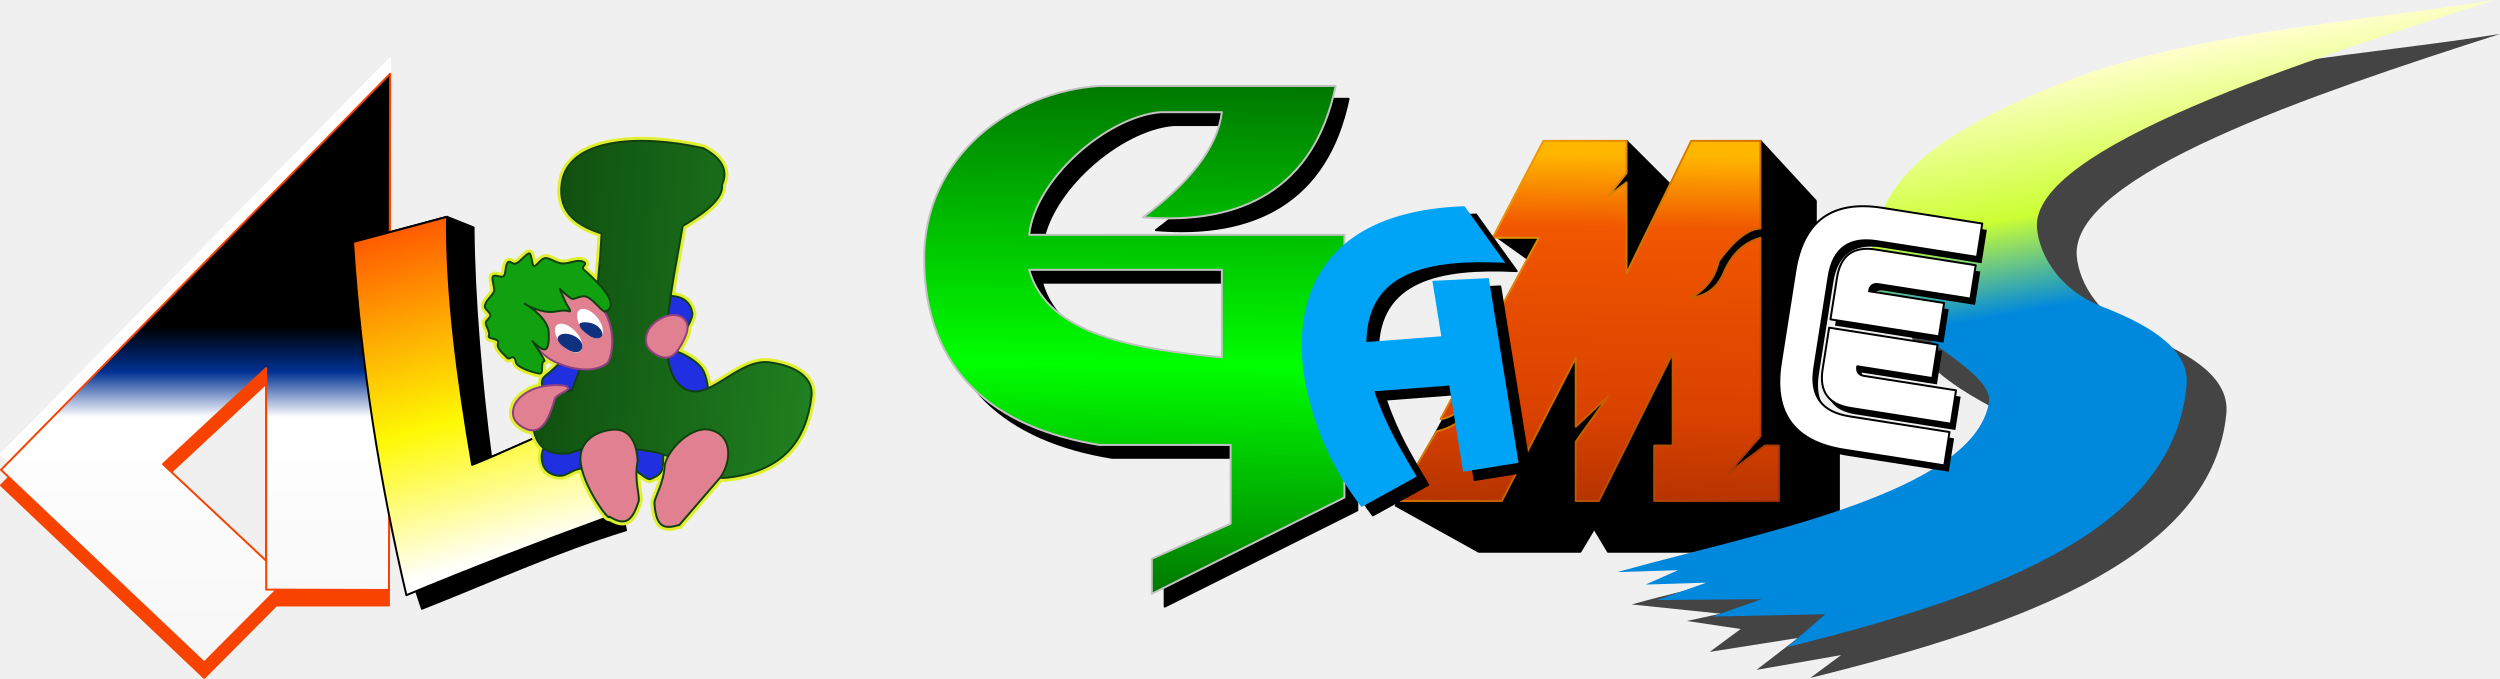
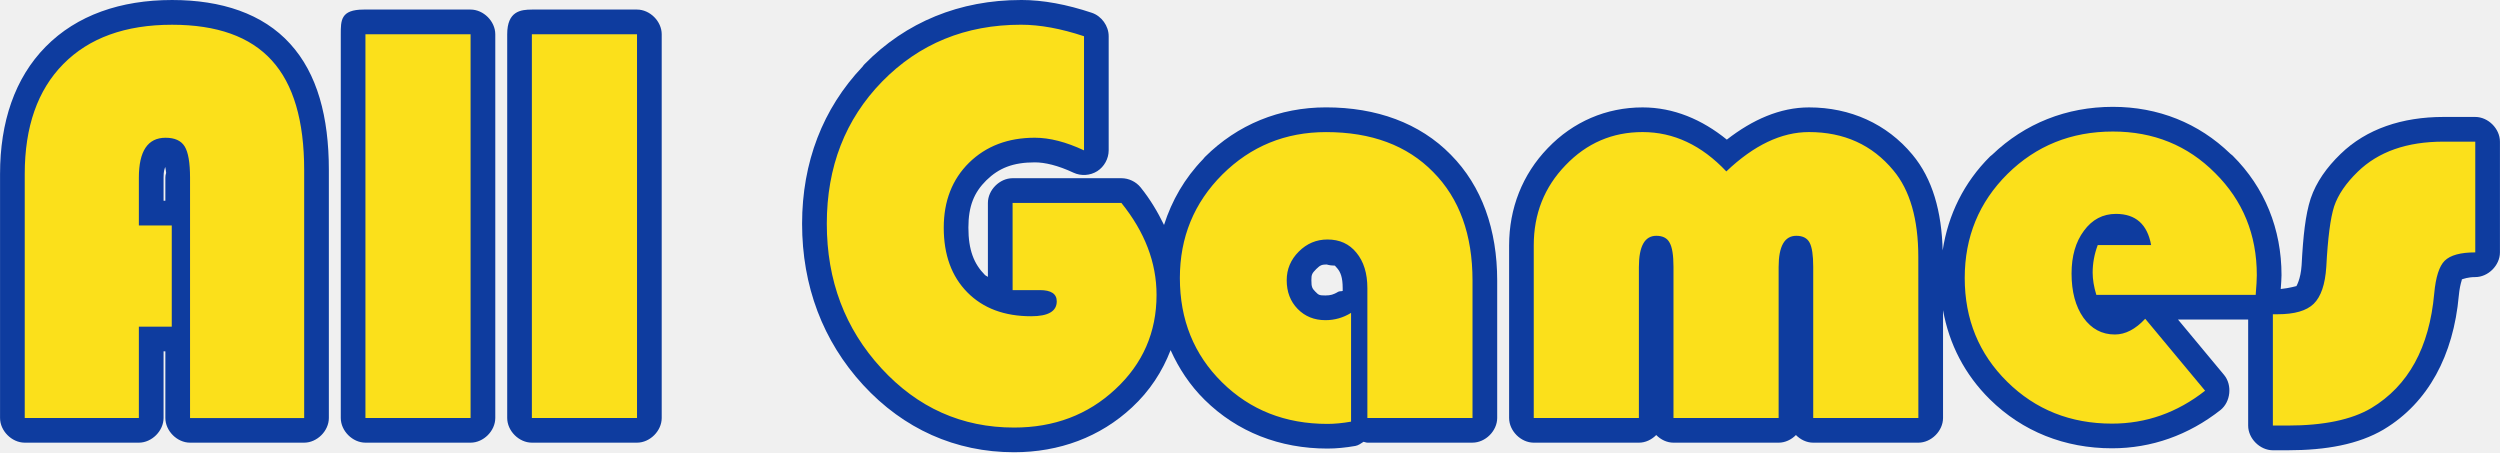
- <svg xmlns="http://www.w3.org/2000/svg" version="1.1" xml:space="preserve" style="fill-rule:evenodd;clip-rule:evenodd;stroke-linecap:round;stroke-linejoin:round;stroke-miterlimit:1.5;">
-   <defs>
-     <linearGradient id="_Linear1" x1="0" y1="0" x2="1" y2="0" gradientUnits="userSpaceOnUse" gradientTransform="matrix(-4.4088,255.71,-255.71,-4.4088,601.98,43.2649)">
-       <stop offset="0" style="stop-color:#007800;stop-opacity:1" />
-       <stop offset="0.55" style="stop-color:#0f0;stop-opacity:1" />
-       <stop offset="1" style="stop-color:#007800;stop-opacity:1" />
-     </linearGradient>
-     <linearGradient id="_Linear2" x1="0" y1="0" x2="1" y2="0" gradientUnits="userSpaceOnUse" gradientTransform="matrix(-2.32467,174.35,-174.35,-2.32467,805.001,77.886)">
-       <stop offset="0" style="stop-color:#ffb600;stop-opacity:1" />
-       <stop offset="0.21" style="stop-color:#f15600;stop-opacity:1" />
-       <stop offset="0.76" style="stop-color:#d94100;stop-opacity:1" />
-       <stop offset="1" style="stop-color:#b63400;stop-opacity:1" />
-     </linearGradient>
-     <linearGradient id="_Linear3" x1="0" y1="0" x2="1" y2="0" gradientUnits="userSpaceOnUse" gradientTransform="matrix(192.947,181.324,-181.324,192.947,702.716,70.912)">
-       <stop offset="0" style="stop-color:#ffb600;stop-opacity:1" />
-       <stop offset="1" style="stop-color:#a32d00;stop-opacity:1" />
-     </linearGradient>
-     <linearGradient id="_Linear4" x1="0" y1="0" x2="1" y2="0" gradientUnits="userSpaceOnUse" gradientTransform="matrix(43.1522,246.857,-246.857,43.1522,1025.07,36.3312)">
-       <stop offset="0" style="stop-color:#ffc;stop-opacity:1" />
-       <stop offset="0.28" style="stop-color:#cf3;stop-opacity:1" />
-       <stop offset="0.47" style="stop-color:#08d;stop-opacity:1" />
-       <stop offset="1" style="stop-color:#08d;stop-opacity:1" />
-     </linearGradient>
-     <linearGradient id="_Linear5" x1="0" y1="0" x2="1" y2="0" gradientUnits="userSpaceOnUse" gradientTransform="matrix(1.74336e-14,-284.712,284.712,1.74336e-14,98.9171,329.637)">
-       <stop offset="0" style="stop-color:#f7f7f7;stop-opacity:1" />
-       <stop offset="0.42" style="stop-color:#fff;stop-opacity:1" />
-       <stop offset="0.5" style="stop-color:#003194;stop-opacity:1" />
-       <stop offset="0.58" style="stop-color:#000;stop-opacity:1" />
-       <stop offset="1" style="stop-color:#000;stop-opacity:1" />
-     </linearGradient>
-     <linearGradient id="_Linear6" x1="0" y1="0" x2="1" y2="0" gradientUnits="userSpaceOnUse" gradientTransform="matrix(44.8676,166.992,-166.992,44.8676,200.005,115.885)">
-       <stop offset="0" style="stop-color:#ff5b00;stop-opacity:1" />
-       <stop offset="0.58" style="stop-color:#fef903;stop-opacity:1" />
-       <stop offset="1" style="stop-color:#fff;stop-opacity:1" />
-     </linearGradient>
-     <linearGradient id="_Linear7" x1="0" y1="0" x2="1" y2="0" gradientUnits="userSpaceOnUse" gradientTransform="matrix(137.279,16.2975,-19.4119,163.512,275.568,147.346)">
-       <stop offset="0" style="stop-color:#105010;stop-opacity:1" />
-       <stop offset="1" style="stop-color:#208020;stop-opacity:1" />
-     </linearGradient>
-   </defs>
-   <g>
-     <path d="M679,49.744c-10.836,52.143 -47.63,70.185 -96.994,66.132c22.975,-17.184 37.426,-34.763 39.679,-52.905l-30.861,0c-26.892,2.186 -63.19,33.575 -66.132,61.723l158.717,0l0,132.264l-96.994,48.497l0,-17.636l39.679,-17.635l0,-39.679l-66.132,0c-52.654,-8.566 -87.448,-36.604 -88.176,-92.585c-0.699,-53.777 45.266,-85.322 88.176,-88.176l119.038,0Zm-154.308,92.585l96.993,0l0,44.088c-43.042,-4.232 -87.685,-10.876 -96.993,-44.088Z" style="stroke:#000;stroke-width:1px;" />
-     <path d="M672.52,43.265c-10.836,52.142 -47.629,70.185 -96.993,66.132c22.975,-17.185 37.426,-34.763 39.679,-52.906l-30.862,0c-26.892,2.186 -63.189,33.576 -66.132,61.723l158.717,0l0,132.265l-96.993,48.496l0,-17.635l39.679,-17.635l0,-39.679l-66.132,0c-52.655,-8.567 -87.448,-36.605 -88.176,-92.585c-0.699,-53.777 45.266,-85.323 88.176,-88.176l119.037,0Zm-154.308,92.585l96.994,0l0,44.088c-43.042,-4.232 -87.685,-10.877 -96.994,-44.088Z" style="fill:url(#_Linear1);stroke:#c3c3c3;stroke-width:1px;" />
-   </g>
-   <g>
-     <path d="M744.56,277.807l51.143,0l6.974,-11.623l6.974,11.623l116.233,0l0,-54.178l-11.623,-0.554l0,-121.942l-27.896,-30.221l-39.52,27.896l-27.896,-27.896l-64.643,48.818l25.124,17.905l-52.556,73.131l-24.158,43.795l41.844,23.246" style="stroke:#000;stroke-width:1px;" />
-     <path d="M702.716,252.236l20.625,-35.049c14.162,-3.102 21.441,-14.446 29.454,-26.436c-10.228,10.015 -20.398,19.853 -27.459,20.233l49.445,-91.254l-23.247,0l25.571,-48.818l41.844,0l0,16.273l-9.298,11.623l9.298,-6.974l0,45.801l32.546,-66.723l34.87,0l0,44.169c-5.527,0.215 -12.198,4.55 -20.922,16.272c-2.212,9.914 -7.736,14.779 -13.948,18.598c6.923,-0.992 12.749,-4.263 16.272,-12.316c4.125,-9.916 10.495,-15.559 18.598,-17.905l0,99.961l-16.273,18.597l18.597,-13.948l6.974,0l0,27.896l-62.766,0l0,-27.896l9.299,0l0,-46.493l-37.195,74.389l-11.623,0l0,-29.843l16.273,-22.807l-16.273,15.26l0,-34.675l-37.195,72.065l-53.467,0" style="fill:url(#_Linear2);stroke:url(#_Linear3);stroke-width:1px;" />
-   </g>
-   <g>
-     <path d="M1258.9,17.049c-69.733,11.292 -138.839,13.411 -203.848,40.027c-72.926,29.858 -90.456,67.273 -94.141,105.93c3.117,30.153 59.227,47.21 60.546,53.683c9.332,45.778 -132.202,68.633 -199.913,87.657l44.685,4.644l-16.876,3.673l27.064,4.054l-15.559,11.505l44.363,-6.993l-20.816,16.055l42.623,-7.451l-15.559,11.505c112.6,-27.776 202.911,-62.867 209.513,-133.261c1.888,-20.133 -23.56,-32.211 -42.912,-39.771c-20.959,-8.188 -31.24,-25.732 -32.408,-39.307c-3.493,-40.593 118.512,-81.564 213.238,-111.95Z" style="fill:#444;" />
-     <path d="M1255.92,0c-69.733,11.291 -155.888,16.391 -220.896,43.007c-72.927,29.858 -90.208,52.43 -93.893,91.087c3.117,30.152 63.304,50.289 60.298,68.526c-7.598,46.097 -119.415,66.398 -187.127,85.422l30.581,-0.953l-16.304,7.243l30.582,-0.954l-24.829,8.733l52.638,-0.416l-24.829,8.733l56.901,-1.162l-19.077,16.513c112.6,-27.776 194.386,-61.377 200.988,-131.771c1.888,-20.133 -23.56,-32.211 -42.912,-39.771c-20.959,-8.188 -31.24,-25.732 -32.408,-39.307c-3.493,-40.593 135.562,-84.544 230.287,-114.93Z" style="fill:url(#_Linear4);" />
-   </g>
-   <g>
-     <path d="M743.188,108.011c-79.548,2.761 -87.719,55.423 -79.43,92.416c4.934,22.017 13.909,41.273 27.515,59.05l27.817,-15.342c-7.493,-12.704 -15.616,-25.804 -21.309,-42.947l37.694,-2.894l6.992,43.394l27.896,-4.495l-14.983,-92.987l-28.395,1.396l4.495,27.896l-37.694,2.893c0.366,-35.136 30.519,-41.901 69.894,-39.882l-20.492,-28.498Z" style="stroke:#000;stroke-width:1px;" />
-     <path d="M737.404,103.832c-79.548,2.761 -87.719,55.423 -79.43,92.416c4.934,22.017 13.909,41.273 27.515,59.05l27.817,-15.342c-7.493,-12.704 -15.617,-25.803 -21.309,-42.947l37.694,-2.894l6.992,43.394l27.896,-4.495l-14.983,-92.986l-28.395,1.395l4.495,27.896l-37.694,2.893c0.366,-35.136 30.519,-41.901 69.894,-39.882l-20.492,-28.498Z" style="fill:#00a4f7;" />
-   </g>
-   <g>
-     <path d="M906.253,139.665c3.959,-25.196 18.536,-35.814 43.732,-31.856l50.391,7.918l-2.639,16.797l-50.391,-7.918c-13.998,-2.199 -22.097,3.7 -24.296,17.698l-7.258,46.192c-2.199,13.998 3.7,22.096 17.698,24.295l50.391,7.918l-2.639,16.797l-50.391,-7.917c-25.196,-3.959 -35.814,-18.536 -31.856,-43.732l7.258,-46.192Zm17.697,24.295l3.299,-20.996c1.76,-11.198 8.239,-15.918 19.437,-14.158l50.391,7.917l-2.639,16.797l-46.192,-7.257c-2.8,-0.44 -4.419,0.74 -4.859,3.539l37.793,5.938l-2.639,16.797l-54.591,-8.577Zm-0.659,4.199l54.59,8.578l-2.639,16.797l-37.793,-5.938c-0.44,2.799 0.74,4.419 3.539,4.859l46.192,7.257l-2.639,16.798l-50.391,-7.918c-11.198,-1.759 -15.918,-8.238 -14.158,-19.436l3.299,-20.997Z" style="fill-rule:nonzero;" />
-     <path d="M903.943,136.494c3.959,-25.196 18.536,-35.815 43.732,-31.856l50.391,7.918l-2.639,16.797l-50.391,-7.918c-13.998,-2.199 -22.096,3.7 -24.296,17.698l-7.257,46.192c-2.2,13.998 3.699,22.096 17.697,24.295l50.391,7.918l-2.639,16.797l-50.391,-7.918c-25.196,-3.958 -35.814,-18.536 -31.856,-43.731l7.258,-46.192Zm17.698,24.295l3.299,-20.996c1.759,-11.199 8.238,-15.918 19.436,-14.158l50.391,7.917l-2.639,16.797l-46.192,-7.257c-2.8,-0.44 -4.419,0.74 -4.859,3.539l37.793,5.938l-2.639,16.797l-54.59,-8.577Zm-0.66,4.199l54.59,8.578l-2.639,16.797l-37.793,-5.938c-0.44,2.799 0.74,4.419 3.539,4.859l46.192,7.257l-2.639,16.798l-50.391,-7.918c-11.198,-1.759 -15.918,-8.238 -14.158,-19.436l3.299,-20.997Z" style="fill:#fff;fill-rule:nonzero;stroke:#000;stroke-width:1px;stroke-linecap:butt;stroke-miterlimit:1.414;" />
-   </g>
-   <g>
-     <path d="M195.817,289.243l0.604,-259.918l-195.921,199.433l102.317,96.979l31.202,-23.564l-63.675,-64.307l63.675,-60.335l0,111.535l61.798,0.177Z" style="fill:#fff;stroke:#fff;stroke-width:1px;" />
-     <path d="M195.817,304.843l0.604,-259.917l-195.921,199.432l102.317,96.98l41.405,-41.621l-62.167,-58.231l51.964,-48.354l-0.038,96.992l10.241,9.593l-5.107,5.134l56.702,-0.008Z" style="fill:#f74200;stroke:#f74200;stroke-width:1px;" />
-     <path d="M195.817,297.043l0.604,-259.918l-195.921,199.433l102.317,96.98l36.518,-36.709l-5.316,0.038l0.028,-14.481l-51.992,-48.7l51.964,-48.355l0,111.536l61.798,0.176Z" style="fill:url(#_Linear5);stroke:#f74200;stroke-width:1px;" />
-   </g>
-   <g>
-     <path d="M177.739,121.867l47.315,-12.712l13.376,5.358c0.234,35.341 4.112,80.659 8.828,115.605l46.672,-20.104l9.845,3.323l11.425,53.629c-35.004,10.713 -68.641,26.128 -102.77,39.549c-17.78,-53.209 -30.778,-114.766 -34.691,-184.648Z" style="stroke:#000;stroke-width:1px;" />
-     <path d="M177.739,121.867c4.138,63.417 13.797,122.08 26.881,177.794c33.09,-13.738 66.438,-26.608 99.987,-38.801c-3.654,-15.498 -7.202,-32.617 -10.677,-50.846c-22.222,8.697 -39.959,17.641 -56.204,24.053c-7.318,-42.592 -13.119,-86.693 -12.672,-124.912l-47.315,12.712Z" style="fill:url(#_Linear6);stroke:#000;stroke-width:1px;" />
-   </g>
-   <g>
-     <path d="M300.921,142.387c0.917,-8.014 1.56,-16.304 1.995,-24.803c-11.18,-3.631 -22.298,-9.819 -20.058,-25.461c3.162,-22.075 37.696,-24.999 71.317,-17.498c10.197,5.617 12.337,11.829 9.354,18.42c0.68,5.213 -4.389,11.769 -19.772,20.733c-1.974,11.671 -4.394,23.858 -6.056,35.228c5.158,0.171 9.708,2.255 10.858,8.447c0.291,1.567 -0.764,4.229 -2.379,7.113c0.104,3.022 -1.685,6.774 -4.356,11.009c-0.333,0.528 -0.676,1.01 -1.029,1.445c4.668,1.679 11.278,5.516 13.359,9.728c1.384,2.802 1.956,5.78 2.342,8.756c9.438,-4.072 19.713,-14.534 31.039,-13.059c14.315,1.864 22.044,8.505 21.07,16.926c-2.604,22.525 -14.341,37.932 -42.387,41.128c-1.238,0.141 -2.468,0.154 -3.689,0.06c-2.442,2.873 -20.469,23.758 -20.469,23.758c-7.845,2.295 -11.657,1.249 -12.55,-10.866c-0.21,-2.856 4.726,-9.53 5.209,-19.577c0.382,-1.373 0.961,-2.759 1.695,-4.118c-0.773,-0.332 -1.547,-0.643 -2.321,-0.925c-0.257,2.707 -0.095,5.547 -0.906,8.098c-0.696,2.194 -4.476,3.845 -5.876,4.339c-0.92,0.325 -3.874,-1.734 -6.836,-4.16c-0.334,7.493 1.767,13.133 1.043,15.394c-3.704,11.569 -7.656,11.694 -14.745,7.626c0.155,2.615 -10.993,-12.133 -13.883,-24.197c-6.61,0.675 -7.77,5.465 -14.712,2.889c-6.613,-2.454 -5.974,-10.7 -4.392,-13.136l0,0c-2.346,-1.819 -4.145,-4.686 -5.072,-9.018c-1.609,0.15 -3.371,-0.315 -5.3,-1.435c-2.83,-1.642 -6.601,-4.543 -4.557,-10.638c1.396,-4.165 5.978,-7.254 10.275,-8.887c1.155,-0.439 2.481,-0.801 3.872,-1.084c-0.288,-1.237 -0.276,-2.482 0.187,-3.706c0.51,-1.349 3.184,-3.028 4.23,-4.013c1.446,-1.362 2.767,-2.612 4.091,-3.788c-0.734,-0.301 -1.472,-0.625 -2.21,-0.973c-4.535,-2.138 -8.141,-5.699 -10.571,-9.75c-0.389,-0.401 -0.624,-0.669 -0.624,-0.669c0,0 6.862,10.074 5.983,10.154c-2.211,0.202 -0.072,6.461 -2.371,6.197c-3.073,-0.354 -8.527,-2.272 -10.832,-4.076c-1.873,-1.467 -0.701,-2.743 -2.26,-3.967c-1.005,-0.79 -2.273,1.189 -3.134,0.255c-1.974,-2.142 -5.68,-4.894 -4.741,-7.408c1.019,-2.725 -5.307,-1.983 -4.634,-3.766c0.706,-1.872 -1.19,-4.293 -1.526,-6.193c-0.28,-1.585 2.35,-2.587 2.267,-4.229c-0.083,-1.645 -2.964,-2.896 -2.764,-4.583c0.34,-2.864 3.798,-5.115 4.669,-7.44c0.555,-1.482 -1.342,-6.046 -0.668,-7.326c0.839,-1.593 4.301,0.877 5.52,-0.388c1.424,-1.479 0.529,-6.144 2.481,-7.102c0.95,-0.465 2.19,1.559 3.883,0.761c2.23,-1.052 4.999,-4.91 6.466,-5.025c1.227,-0.097 1.423,5.873 2.224,6.271c1.459,0.723 3.362,-3.853 6.079,-3.915c2.321,-0.053 5.389,2.631 8.609,2.721c3.649,0.101 7.478,-2.31 10.362,-0.856c2.691,1.358 -1.739,2.237 0.4,4.112c2.249,1.973 4.656,4.204 6.801,6.467Zm-34.681,11.767c-1.145,-0.794 -1.938,-1.258 -2.019,-1.312c-0.239,-0.009 0.526,0.568 2.019,1.312c0.066,0.045 0.133,0.092 0.201,0.139l0.014,-0.032l0.001,-0.001c-0.074,-0.036 -0.145,-0.071 -0.216,-0.106Zm16.85,-7.541c-0.741,-0.695 -1.245,-1.202 -1.245,-1.202c0.005,0.091 0.185,0.546 0.459,1.193c0.261,0 0.523,0.003 0.786,0.009Z" style="fill:#e0f030;stroke:#e0f030;stroke-width:4px;" />
-     <path d="M335.918,176.535c0.751,-2.004 14.993,3.648 18.236,10.213c2.819,5.707 2.267,12.14 3.644,17.804c2.391,9.832 -17.241,10.023 -22.426,19.515c-2.105,3.852 -0.874,8.736 -2.185,12.862c-0.696,2.194 -4.476,3.845 -5.876,4.339c-1.993,0.704 -13.53,-9.777 -14.017,-10.948c-0.261,-0.627 -14.965,5.512 -18.928,5.534c-7.952,0.043 -8.759,5.723 -16.188,2.966c-6.613,-2.454 -5.974,-10.7 -4.392,-13.136c3.149,-4.85 6.308,-7.84 9.472,-12.715c1.418,-2.183 -1.929,-5.536 -2.946,-7.084c-2.562,-3.9 -9.142,-9.625 -7.121,-14.969c0.51,-1.349 3.184,-3.028 4.23,-4.013c4.404,-4.149 7.648,-7.255 13.37,-10.416c3.286,-1.815 7.444,-1.901 10.553,-3.978c4.344,-2.903 5.53,-7.148 8.541,-11.145c3.124,-4.147 12.72,-9.364 17.337,-10.751c7.889,-2.37 19.406,-3.558 21.337,6.84c1.029,5.543 -14.774,24.77 -12.641,19.082Z" style="fill:#2030e0;stroke:#104010;stroke-width:1px;" />
-     <path d="M343.757,113.778c15.383,-8.964 20.452,-15.52 19.772,-20.733c2.983,-6.591 0.843,-12.803 -9.354,-18.42c-33.621,-7.501 -68.155,-4.577 -71.317,17.498c-2.24,15.642 8.878,21.83 20.058,25.461c-1.526,29.871 -5.631,57.147 -15.147,78.981c-18.188,4.034 -20.576,9.235 -19.433,17.888c1.69,12.803 9.93,14.778 18.563,13.744c13.542,-5.546 25.099,-3.279 41.655,-0.825c12.542,1.859 24.604,14.615 37.664,13.127c28.046,-3.196 39.783,-18.603 42.387,-41.128c0.974,-8.421 -6.755,-15.062 -21.07,-16.926c-17.035,-2.219 -31.69,22.564 -44.7,12.003c-13.505,-11.765 -4.569,-48.211 0.922,-80.67Z" style="fill:url(#_Linear7);stroke:#104010;stroke-width:1px;" />
-     <path d="M306.773,260.128c0.173,2.92 -13.741,-15.801 -14.526,-28.269c-0.528,-8.392 5.968,-14.603 16.255,-15.522c8.252,-0.738 12.195,6.273 12.536,15.913c-1.883,9.881 1.353,17.525 0.48,20.252c-3.704,11.569 -7.656,11.694 -14.745,7.626Z" style="fill:#e08090;stroke:#104010;stroke-width:1px;" />
-     <path d="M342.06,264.317c0,0 20.571,-23.833 20.74,-24.082c5.787,-8.529 6.022,-21.548 -5.803,-23.911c-8.124,-1.623 -19.689,8.258 -22.278,17.55c-0.483,10.047 -5.419,16.721 -5.209,19.577c0.893,12.115 4.705,13.161 12.55,10.866Z" style="fill:#e08090;stroke:#104010;stroke-width:1px;" />
-     <path d="M343.681,159.928c4.448,3.294 2.432,8.846 -1.857,15.647c-2.952,4.681 -6.689,5.744 -11.475,2.966c-2.829,-1.643 -6.6,-4.543 -4.557,-10.639c2.275,-6.786 12.634,-11.865 17.889,-7.974Z" style="fill:#e08090;stroke:#904080;stroke-width:1px;" />
-     <path d="M285.618,194.788c2.454,1.817 -5.594,3.308 -6.372,6.331c-0.632,2.456 -2.412,7.907 -4.335,10.956c-2.952,4.681 -6.711,5.935 -11.497,3.156c-2.83,-1.642 -6.601,-4.543 -4.557,-10.638c1.396,-4.165 5.978,-7.254 10.275,-8.887c5.371,-2.041 14.457,-2.421 16.486,-0.918Z" style="fill:#e08090;stroke:#904080;stroke-width:1px;" />
-     <path d="M296.985,149.888c11.283,5.32 13.462,23.453 9.416,32.034c-0.076,0.161 -0.112,0.351 -0.236,0.471c-5.025,4.865 -15.792,4.968 -26.863,-0.251c-11.284,-5.32 -16.823,-19.451 -12.777,-28.032c4.046,-8.581 19.176,-9.542 30.46,-4.222Z" style="fill:#e08090;stroke:#904080;stroke-width:1px;" />
-     <path d="M289.86,167.011c3.28,3.598 4.357,7.965 2.404,9.746c-1.953,1.781 -6.203,0.306 -9.483,-3.292c-3.281,-3.598 -4.358,-7.965 -2.405,-9.746c1.954,-1.781 6.203,-0.306 9.484,3.292Z" style="fill:#fff;" />
-     <path d="M288.567,168.901c3.374,1.442 5.062,4.029 4.619,6.107c-0.565,2.654 -3.919,3.201 -7.605,0.882c-3.029,-1.906 -5.443,-4.178 -4.619,-6.107c0.824,-1.928 4.232,-2.323 7.605,-0.882Z" style="fill:#103080;" />
-     <path d="M300.842,159.996c2.95,3.774 3.654,8.16 1.571,9.788c-2.083,1.628 -6.169,-0.115 -9.119,-3.889c-2.95,-3.774 -3.654,-8.16 -1.571,-9.788c2.083,-1.628 6.169,0.115 9.119,3.889Z" style="fill:#fff;" />
-     <path d="M298.998,163.135c2.824,1.207 4.575,3.939 4.294,5.47c-0.36,1.957 -3.521,2.715 -6.925,0.242c-2.417,-1.757 -4.539,-3.689 -4.642,-5.405c-0.091,-1.525 4.448,-1.515 7.273,-0.307Z" style="fill:#103080;" />
-     <path d="M274.749,129.943c2.321,-0.053 5.389,2.631 8.609,2.721c3.649,0.101 7.478,-2.31 10.362,-0.856c2.691,1.358 -1.739,2.237 0.4,4.112c8.159,7.156 18.386,17.704 10.723,20.875c-1.471,0.609 -5.067,-4.919 -8.672,-7.004c-2.626,-1.518 -5.107,0.127 -7.511,0.738c-1.373,0.349 -6.815,-5.118 -6.815,-5.118c0.021,0.394 3.354,7.683 3.354,7.683c0,0 2.825,4.109 1.532,3.694c-4.146,-1.331 -7.159,1.027 -12.293,0.073c-6.332,-1.177 -10.748,-4.038 -10.217,-4.019c0.292,0.193 9.777,5.698 11.808,12.698c0.301,1.038 0.846,8.909 -1.21,10.195c-2.056,1.286 -6.712,-4.012 -6.712,-4.012c0,0 6.862,10.074 5.983,10.154c-2.211,0.202 -0.072,6.461 -2.371,6.197c-3.073,-0.354 -8.527,-2.272 -10.832,-4.076c-1.873,-1.467 -0.701,-2.743 -2.26,-3.967c-1.005,-0.79 -2.273,1.189 -3.134,0.255c-1.974,-2.142 -5.68,-4.894 -4.741,-7.408c1.019,-2.725 -5.307,-1.983 -4.634,-3.766c0.706,-1.872 -1.19,-4.293 -1.526,-6.193c-0.28,-1.585 2.35,-2.587 2.267,-4.229c-0.083,-1.645 -2.964,-2.896 -2.764,-4.583c0.34,-2.864 3.798,-5.115 4.669,-7.44c0.555,-1.482 -1.342,-6.046 -0.668,-7.326c0.839,-1.593 4.301,0.877 5.52,-0.388c1.424,-1.479 0.529,-6.144 2.481,-7.102c0.95,-0.465 2.19,1.559 3.883,0.761c2.23,-1.052 4.999,-4.91 6.466,-5.025c1.227,-0.097 1.423,5.873 2.224,6.271c1.459,0.723 3.362,-3.853 6.079,-3.915Z" style="fill:#10a010;stroke:#104010;stroke-width:1px;" />
+ <svg xmlns="http://www.w3.org/2000/svg" width="274.25" height="49.612" viewBox="0 0 72.562 13.127" version="1.1" id="svg9136">
+   <defs id="defs9130" />
+   <g id="layer1" transform="translate(-15.0072,-270.9712)">
+     <g aria-label="All Games" style="font-style:normal;font-variant:normal;font-weight:normal;font-stretch:normal;font-size:20.44px;line-height:12.775px;font-family:'namco regular';-inkscape-font-specification:'namco regular, ';letter-spacing:0px;word-spacing:0px;fill:#fbe01b;fill-opacity:1;stroke:none;stroke-width:0.511px;stroke-linecap:butt;stroke-linejoin:miter;stroke-opacity:1" id="text4594">
+       <g id="g4635" transform="matrix(0.817555,0,0,0.817555,6.446186,50.51892)">
+         <path id="path4625" d="m 3.324,61.053 c -6.891,0 -12.782,2.03 -16.959,6.268 -4.154,4.214 -6.121,10.131 -6.121,17.076 v 32.742 0.002 c 0.002,1.733 1.577,3.309 3.311,3.311 h 0.002 15.316 0.002 c 1.733,-0.002 3.309,-1.577 3.311,-3.311 v -0.002 -8.947 h 0.24 v 8.947 0.002 c 0.002,1.733 1.577,3.309 3.311,3.311 h 0.002 15.314 0.002 c 1.733,-0.002 3.309,-1.577 3.311,-3.311 v -0.002 -33.27 c 0,-7.116 -1.536,-12.926 -5.197,-16.941 -3.666,-4.046 -9.219,-5.875 -15.844,-5.875 z m 113.922,0 c -8.208,0 -15.437,2.936 -21.002,8.613 -0.002,0.003 -0.004,0.005 -0.006,0.008 -0.096,0.098 -0.181,0.205 -0.256,0.32 -5.35,5.639 -8.115,12.858 -8.115,21.08 -2e-6,8.335 2.772,15.739 8.191,21.633 5.421,5.896 12.402,9.029 20.244,9.029 6.091,0 11.563,-2.04 15.832,-6.014 2.377,-2.2 4.076,-4.82 5.182,-7.688 1.102,2.452 2.59,4.718 4.572,6.674 4.371,4.313 10.078,6.535 16.475,6.535 1.188,0 2.429,-0.122 3.736,-0.35 h 0.002 c 0.413,-0.072 0.753,-0.335 1.107,-0.559 0.173,0.029 0.333,0.115 0.508,0.115 h 0.002 14.109 0.002 c 1.733,-0.002 3.309,-1.577 3.311,-3.311 v -0.002 -18.445 c 0,-6.794 -2.035,-12.65 -6.23,-16.883 -4.176,-4.263 -9.995,-6.348 -16.736,-6.348 -6.239,0 -11.865,2.296 -16.256,6.658 -0.003,0.003 -0.005,0.005 -0.008,0.008 l -0.002,0.004 c -0.001,0.001 -0.003,0.003 -0.004,0.004 -0.084,0.085 -0.161,0.177 -0.229,0.275 -2.483,2.561 -4.198,5.561 -5.242,8.83 -0.847,-1.737 -1.845,-3.435 -3.141,-5.041 l -0.002,-0.002 c -0.619,-0.766 -1.594,-1.231 -2.578,-1.23 H 116.113 116.111 c -1.733,0.002 -3.309,1.577 -3.311,3.311 v 0.002 9.932 c -0.12,-0.108 -0.286,-0.146 -0.402,-0.264 -1.465,-1.483 -2.215,-3.326 -2.215,-6.348 0,-2.888 0.758,-4.718 2.41,-6.354 1.683,-1.642 3.578,-2.406 6.5,-2.406 1.351,0 3.098,0.404 5.195,1.387 0.001,6.68e-4 0.003,0.001 0.004,0.002 1.004,0.469 2.245,0.388 3.18,-0.207 0.935,-0.595 1.534,-1.685 1.535,-2.793 v -0.002 -15.316 -0.002 c -7.4e-4,-1.379 -0.957,-2.704 -2.266,-3.141 -3.35,-1.117 -6.509,-1.717 -9.496,-1.717 z m -91.281,4.596 v 51.49 0.002 c 0.002,1.733 1.577,3.309 3.311,3.311 h 0.002 14.107 0.002 c 1.733,-0.002 3.309,-1.577 3.311,-3.311 v -0.002 -51.49 -0.002 C 46.696,63.913 45.12,62.337 43.387,62.336 h -0.002 c -7.648,0 -11.843,0 -14.345,0 -3.098,0 -3.075,1.455 -3.075,3.313 z m 25.643,-3.312 c -1.505,0 -3.311,0.222 -3.311,3.312 v 51.49 0.002 c 0.002,1.733 1.577,3.309 3.311,3.311 h 0.002 14.107 0.002 c 1.733,-0.002 3.309,-1.577 3.311,-3.311 v -0.002 -51.49 -0.002 c -0.002,-1.733 -1.577,-3.309 -3.311,-3.311 h -0.002 -14.107 -0.002 z M 263.758,75.389 c -6.221,0 -11.805,2.219 -16.193,6.422 -0.1,0.067 -0.193,0.143 -0.279,0.227 -0.003,0.003 -0.005,0.005 -0.008,0.008 -3.512,3.489 -5.626,7.815 -6.363,12.607 -0.132,-5.174 -1.335,-9.599 -4.068,-12.863 l -0.002,-0.002 c -3.431,-4.127 -8.336,-6.324 -13.863,-6.324 -3.89,0 -7.586,1.649 -11.029,4.324 -3.321,-2.703 -7.148,-4.324 -11.303,-4.324 -4.875,0 -9.327,1.921 -12.725,5.467 -3.401,3.524 -5.186,8.069 -5.186,13.049 v 23.16 0.002 c 0.002,1.733 1.577,3.309 3.311,3.311 h 0.002 14.107 0.002 c 0.875,-7.6e-4 1.706,-0.405 2.318,-1.025 0.613,0.621 1.444,1.025 2.318,1.025 h 0.002 14.107 0.002 c 0.875,-7.6e-4 1.706,-0.405 2.318,-1.025 0.613,0.621 1.444,1.025 2.318,1.025 h 0.002 14.107 0.002 c 1.733,-0.002 3.309,-1.577 3.311,-3.311 v -0.002 -14.465 c 0.816,4.557 2.923,8.647 6.279,11.959 4.385,4.326 10.064,6.574 16.4,6.574 5.295,0 10.263,-1.77 14.531,-5.121 1.387,-1.09 1.628,-3.363 0.502,-4.721 -6.7e-4,-0.001 -10e-4,-0.003 -0.002,-0.004 l -6.182,-7.432 h 9.414 v 14.229 0.002 c 0.001,1.733 1.577,3.309 3.311,3.311 h 0.002 1.961 c 5.203,0 9.532,-0.794 12.928,-2.799 0.007,-0.005 0.014,-0.009 0.021,-0.014 l 0.002,-0.002 c 5.953,-3.579 9.321,-9.94 10.041,-17.928 v -0.002 c 0.083,-0.896 0.236,-1.576 0.375,-2.006 0.078,-0.241 0.005,-0.128 0.035,-0.182 0.206,-0.059 0.808,-0.305 1.797,-0.305 h 0.002 c 1.733,-0.002 3.309,-1.577 3.311,-3.311 v -0.002 -14.863 -0.002 c -0.002,-1.733 -1.577,-3.309 -3.311,-3.311 h -0.002 -4.262 c -5.517,0 -10.339,1.591 -13.814,4.971 -1.853,1.794 -3.256,3.759 -4,5.955 -0.005,0.014 -0.009,0.027 -0.014,0.041 -6.7e-4,0.002 -0.001,0.004 -0.002,0.006 -0.696,2.158 -1.002,4.984 -1.209,8.928 -0.124,1.907 -0.714,2.817 -0.701,2.805 0.042,-0.04 -0.883,0.265 -2.098,0.381 0.044,-0.656 0.104,-1.38 0.104,-1.855 0,-6.195 -2.25,-11.755 -6.549,-16.031 -0.002,-0.002 -0.004,-0.005 -0.006,-0.008 -0.096,-0.095 -0.2,-0.181 -0.312,-0.256 -10e-4,-6.68e-4 -0.003,-0.001 -0.004,-0.002 -4.24,-4.113 -9.682,-6.291 -15.758,-6.291 z m -261.35,8.062 c 0.034,0.125 0.116,0.658 0.123,0.799 -0.069,0.205 -0.104,0.42 -0.105,0.637 v 3.1 H 2.186 v -3.1 c 0,-0.919 0.123,-1.097 0.223,-1.436 z M 161.922,94.832 c -0.077,0.186 -0.232,0.56 -0.232,0.561 0.109,-0.255 0.233,-0.563 0.232,-0.561 z m -3.662,1.711 c 0.356,0.107 0.738,0.151 1.1,0.154 0.14,0.159 0.148,0.168 0.34,0.383 0.409,0.495 0.707,1.18 0.707,2.631 v 0.379 c -0.2,0.071 -0.433,0.009 -0.615,0.121 -0.001,6.7e-4 -0.003,0.001 -0.004,0.002 -0.582,0.36 -1.026,0.486 -1.689,0.486 -0.836,0 -0.924,-0.06 -1.361,-0.508 -0.425,-0.436 -0.531,-0.621 -0.531,-1.535 0,-0.739 0.066,-0.916 0.654,-1.504 0.548,-0.548 0.78,-0.599 1.4,-0.609 z m 142.033,22.01 -0.146,0.098 c 0.05,-0.03 0.099,-0.063 0.146,-0.098 z" style="font-style:normal;font-variant:normal;font-weight:normal;font-stretch:normal;font-family:'Bauhaus 93';-inkscape-font-specification:'Bauhaus 93, ';fill:#0e3c9f;fill-opacity:1;stroke-width:1.931px" transform="matrix(0.2645833,0,0,0.2645833,15.69856,253.4948)" />
+         <path d="m 98.35,274.677 v 3.932 q -0.788,0 -1.088,0.299 -0.289,0.289 -0.369,1.158 -0.259,2.884 -2.236,4.072 -1.048,0.619 -2.974,0.619 h -0.519 v -3.952 h 0.17 q 0.898,0 1.278,-0.369 0.389,-0.379 0.449,-1.317 0.08,-1.527 0.279,-2.146 0.21,-0.619 0.838,-1.228 1.098,-1.068 3.044,-1.068 z m -7.795,5.439 h -5.659 q -0.13,-0.429 -0.13,-0.788 0,-0.499 0.18,-0.978 h 1.896 q -0.2,-1.108 -1.248,-1.108 -0.699,0 -1.138,0.599 -0.439,0.589 -0.439,1.517 0,0.968 0.419,1.567 0.429,0.599 1.118,0.599 0.559,0 1.078,-0.559 l 2.126,2.555 q -1.487,1.168 -3.304,1.168 -2.216,0 -3.723,-1.487 -1.507,-1.487 -1.507,-3.683 0,-2.186 1.517,-3.693 1.527,-1.507 3.743,-1.507 2.166,0 3.633,1.477 1.477,1.467 1.477,3.623 0,0.22 -0.04,0.699 z m -11.977,4.372 h -3.733 v -5.37 q 0,-0.619 -0.13,-0.858 -0.13,-0.24 -0.469,-0.24 -0.629,0 -0.629,1.108 v 5.36 h -3.733 v -5.37 q 0,-0.619 -0.14,-0.858 -0.13,-0.24 -0.469,-0.24 -0.619,0 -0.619,1.108 v 5.36 h -3.733 v -6.128 q 0,-1.677 1.128,-2.845 1.128,-1.178 2.735,-1.178 1.657,0 2.974,1.397 1.467,-1.397 2.934,-1.397 1.866,0 2.994,1.357 0.888,1.058 0.888,3.084 z m -20.141,-3.733 v 3.863 q -0.459,0.08 -0.838,0.08 -2.246,0 -3.743,-1.477 -1.497,-1.477 -1.497,-3.703 0,-2.166 1.507,-3.673 1.517,-1.507 3.683,-1.507 2.415,0 3.803,1.417 1.397,1.407 1.397,3.853 v 4.881 h -3.733 v -4.611 q 0,-0.788 -0.389,-1.258 -0.379,-0.469 -1.028,-0.469 -0.589,0 -1.018,0.429 -0.429,0.429 -0.429,1.018 0,0.619 0.389,1.018 0.389,0.399 0.988,0.399 0.489,0 0.908,-0.259 z m -12.017,-3.902 h 3.863 q 1.248,1.547 1.248,3.264 0,1.996 -1.467,3.354 -1.457,1.357 -3.593,1.357 -2.775,0 -4.711,-2.106 -1.936,-2.106 -1.936,-5.13 0,-3.034 1.966,-5.05 1.976,-2.016 4.93,-2.016 1.008,0 2.236,0.409 v 4.052 q -0.958,-0.449 -1.747,-0.449 -1.427,0 -2.335,0.888 -0.898,0.888 -0.898,2.306 0,1.447 0.838,2.296 0.838,0.848 2.266,0.848 0.908,0 0.908,-0.529 0,-0.399 -0.599,-0.399 h -0.968 z m -13.334,-5.988 v 13.624 h -3.733 v -13.624 z m -5.909,0 v 13.624 h -3.733 v -13.624 z m -10.609,6.787 v 3.593 h -1.168 v 3.244 h -4.052 v -8.663 q 0,-2.515 1.367,-3.902 1.377,-1.397 3.863,-1.397 2.395,0 3.543,1.268 1.148,1.258 1.148,3.892 v 8.803 H 17.217 v -8.534 q 0,-0.798 -0.19,-1.108 -0.19,-0.309 -0.679,-0.309 -0.948,0 -0.948,1.417 v 1.697 z" style="font-style:normal;font-variant:normal;font-weight:normal;font-stretch:normal;font-family:'Bauhaus 93';-inkscape-font-specification:'Bauhaus 93, ';fill:#fbe01b;fill-opacity:1;stroke-width:0.511px" id="path4621" />
+       </g>
+     </g>
  </g>
</svg>
